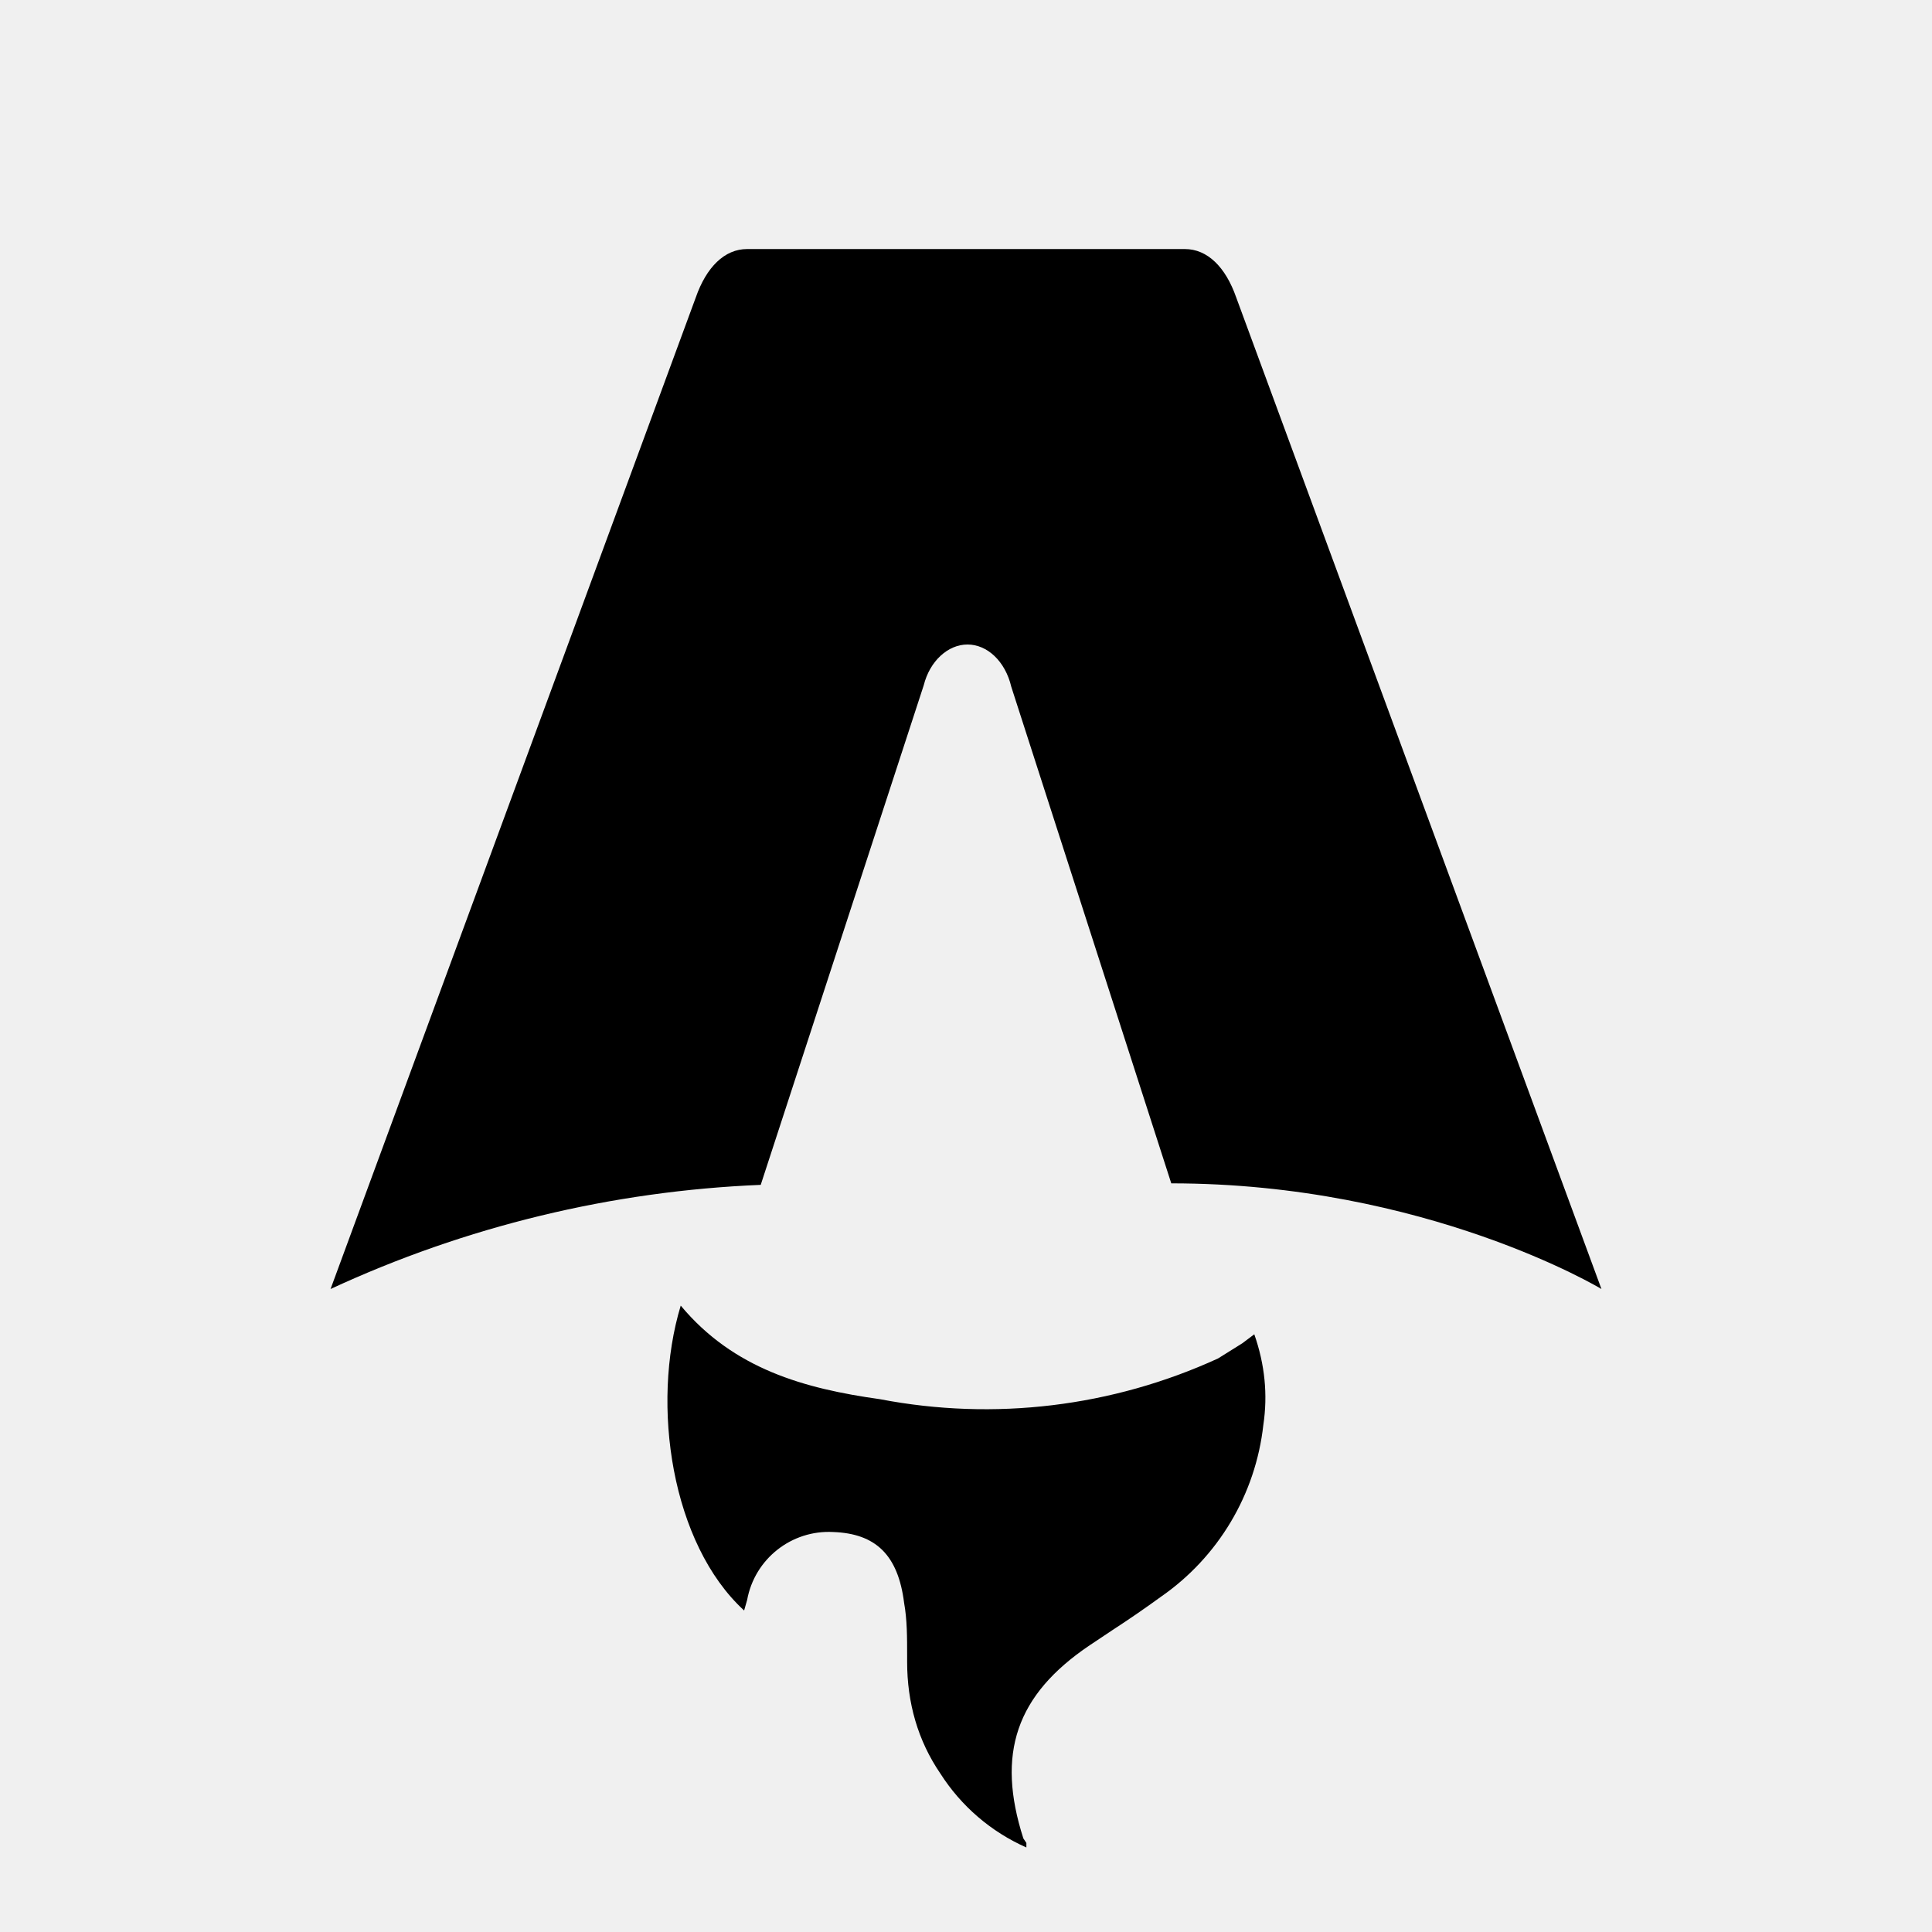
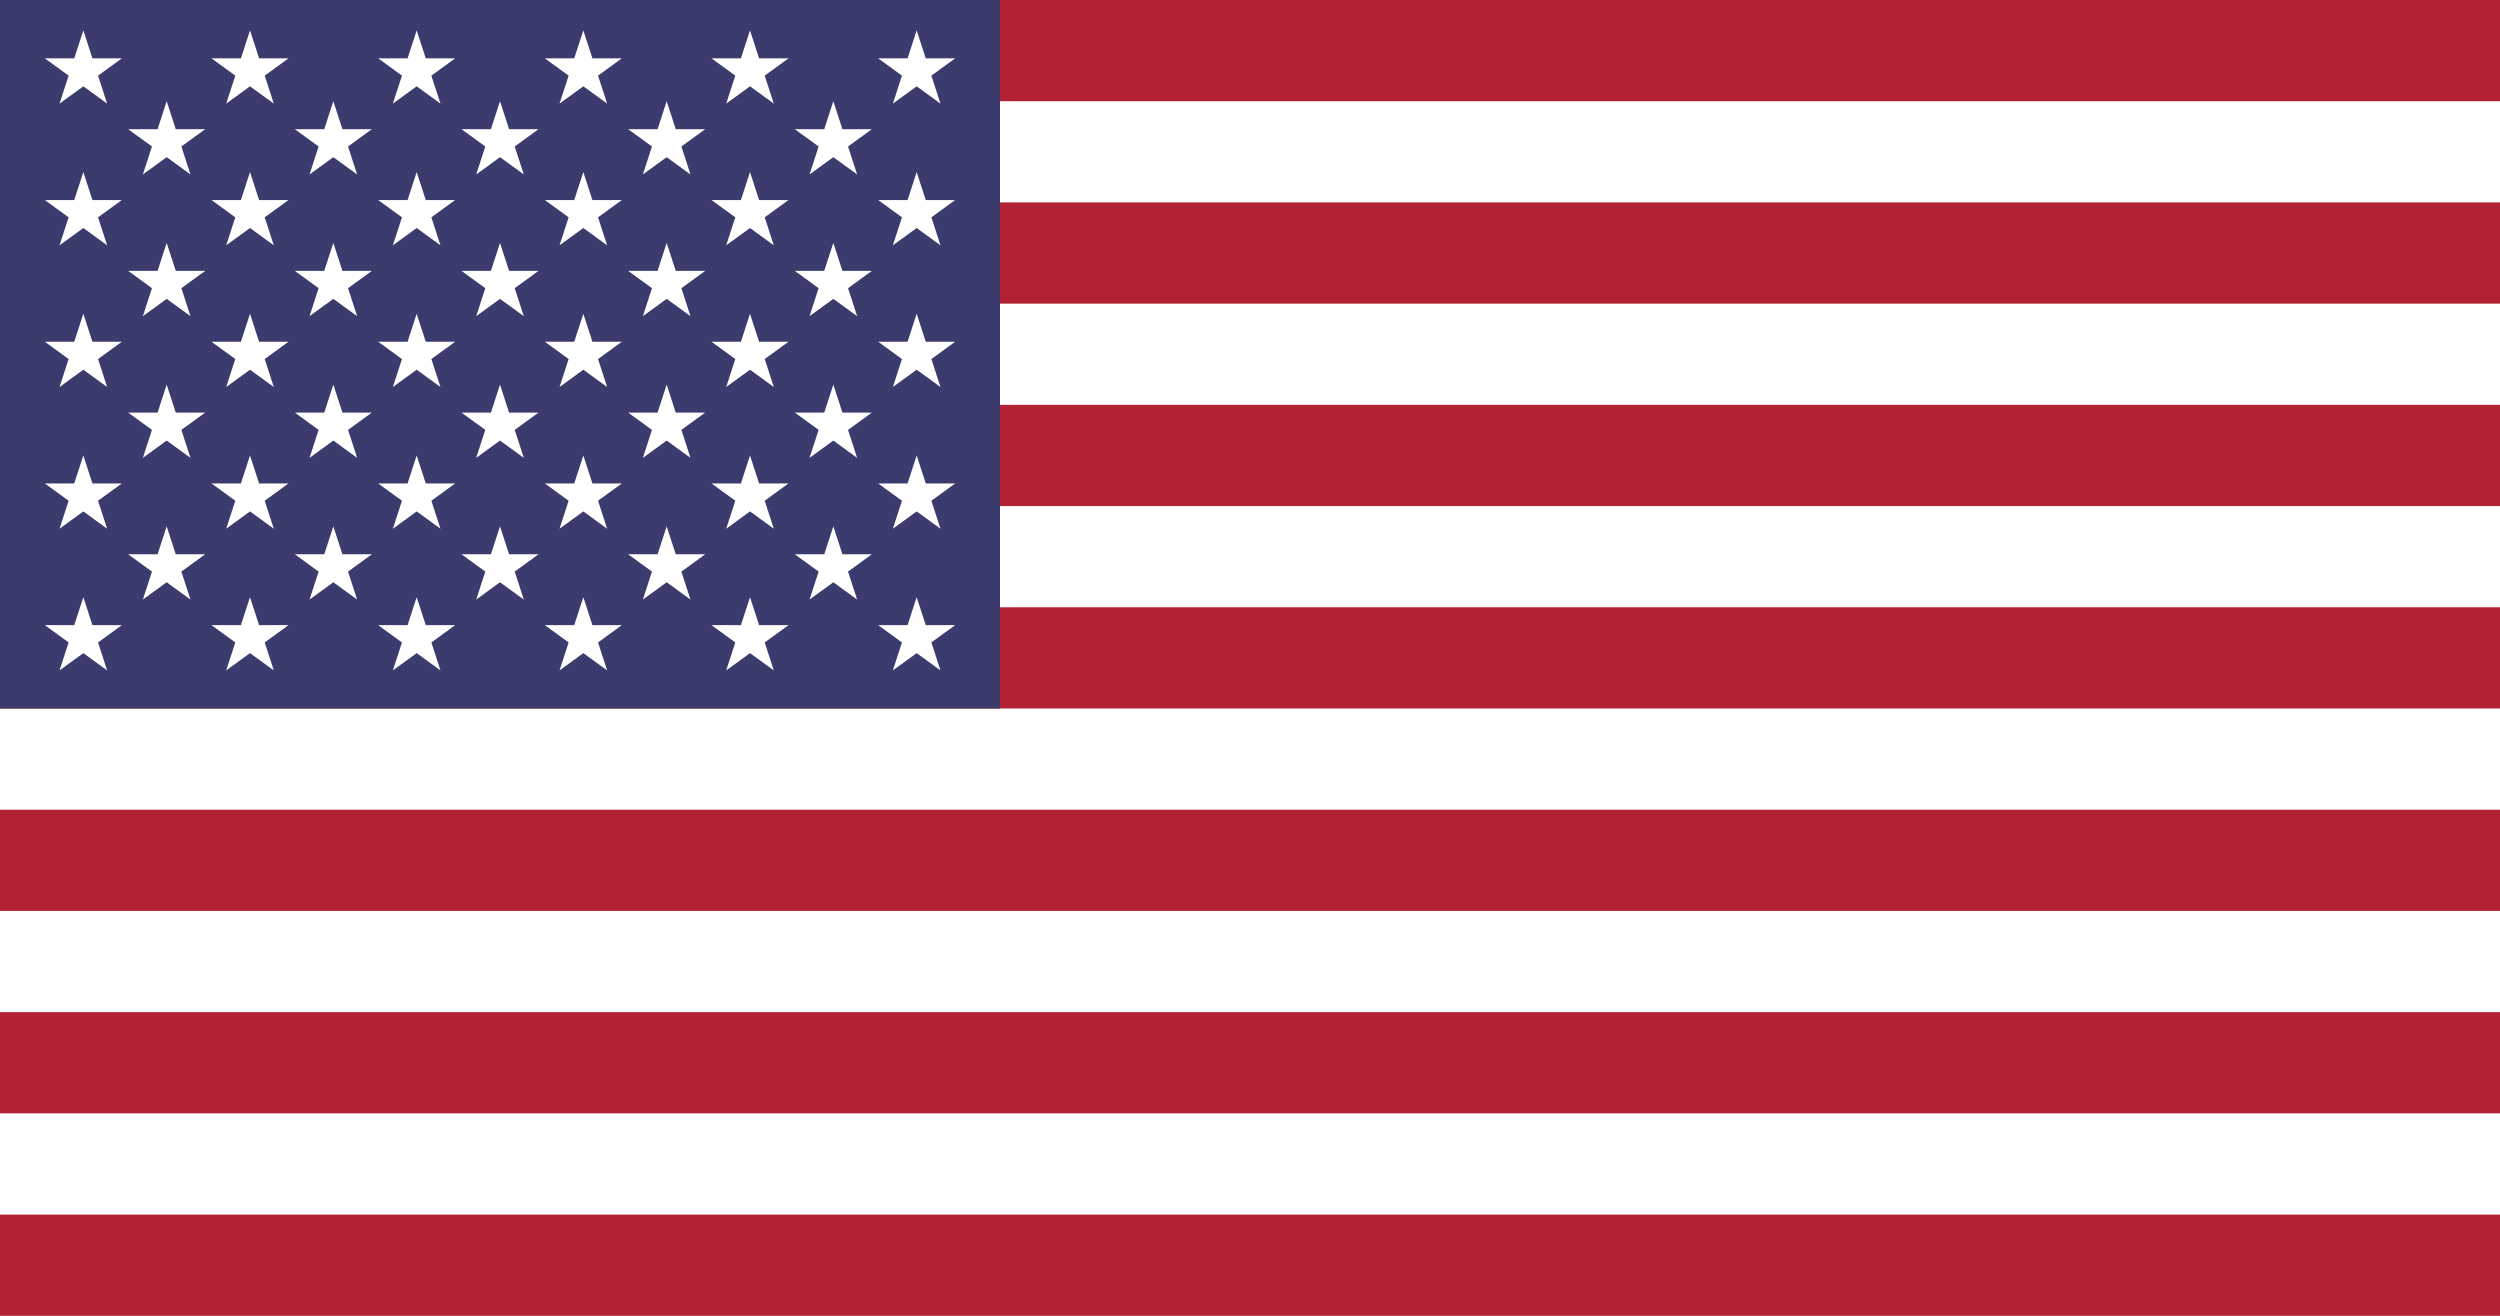
- <svg xmlns="http://www.w3.org/2000/svg" fill="none" viewBox="0 0 128 128">
-   <path d="M50.4 78.5a75.1 75.1 0 0 0-28.5 6.9l24.2-65.7c.7-2 1.9-3.2 3.4-3.2h29c1.5 0 2.7 1.2 3.4 3.2l24.2 65.7s-11.6-7-28.5-7L67 45.5c-.4-1.7-1.6-2.8-2.9-2.8-1.3 0-2.5 1.1-2.9 2.7L50.4 78.5Zm-1.1 28.2Zm-4.2-20.2c-2 6.6-.6 15.8 4.2 20.2a17.5 17.5 0 0 1 .2-.7 5.5 5.5 0 0 1 5.7-4.5c2.8.1 4.3 1.5 4.7 4.7.2 1.1.2 2.3.2 3.5v.4c0 2.7.7 5.2 2.2 7.4a13 13 0 0 0 5.7 4.9v-.3l-.2-.3c-1.8-5.6-.5-9.5 4.4-12.8l1.5-1a73 73 0 0 0 3.2-2.2 16 16 0 0 0 6.8-11.4c.3-2 .1-4-.6-6l-.8.6-1.6 1a37 37 0 0 1-22.4 2.7c-5-.7-9.7-2-13.2-6.2Z" />
-   <style>
-         path { fill: #000; }
-         @media (prefers-color-scheme: dark) {
-             path { fill: #FFF; }
-         }
-     </style>
+ <svg xmlns="http://www.w3.org/2000/svg" xmlns:xlink="http://www.w3.org/1999/xlink" width="1235" height="650" viewBox="0 0 7410 3900">
+   <rect width="7410" height="3900" fill="#b22234" />
+   <path d="M0,450H7410m0,600H0m0,600H7410m0,600H0m0,600H7410m0,600H0" stroke="#fff" stroke-width="300" />
+   <rect width="2964" height="2100" fill="#3c3b6e" />
+   <g fill="#fff">
+     <g id="s18">
+       <g id="s9">
+         <g id="s5">
+           <g id="s4">
+             <path id="s" d="M247,90 317.534,307.082 132.873,172.918H361.127L176.466,307.082z" />
+             <use xlink:href="#s" y="420" />
+             <use xlink:href="#s" y="840" />
+             <use xlink:href="#s" y="1260" />
+           </g>
+           <use xlink:href="#s" y="1680" />
+         </g>
+         <use xlink:href="#s4" x="247" y="210" />
+       </g>
+       <use xlink:href="#s9" x="494" />
+     </g>
+     <use xlink:href="#s18" x="988" />
+     <use xlink:href="#s9" x="1976" />
+     <use xlink:href="#s5" x="2470" />
+   </g>
</svg>
